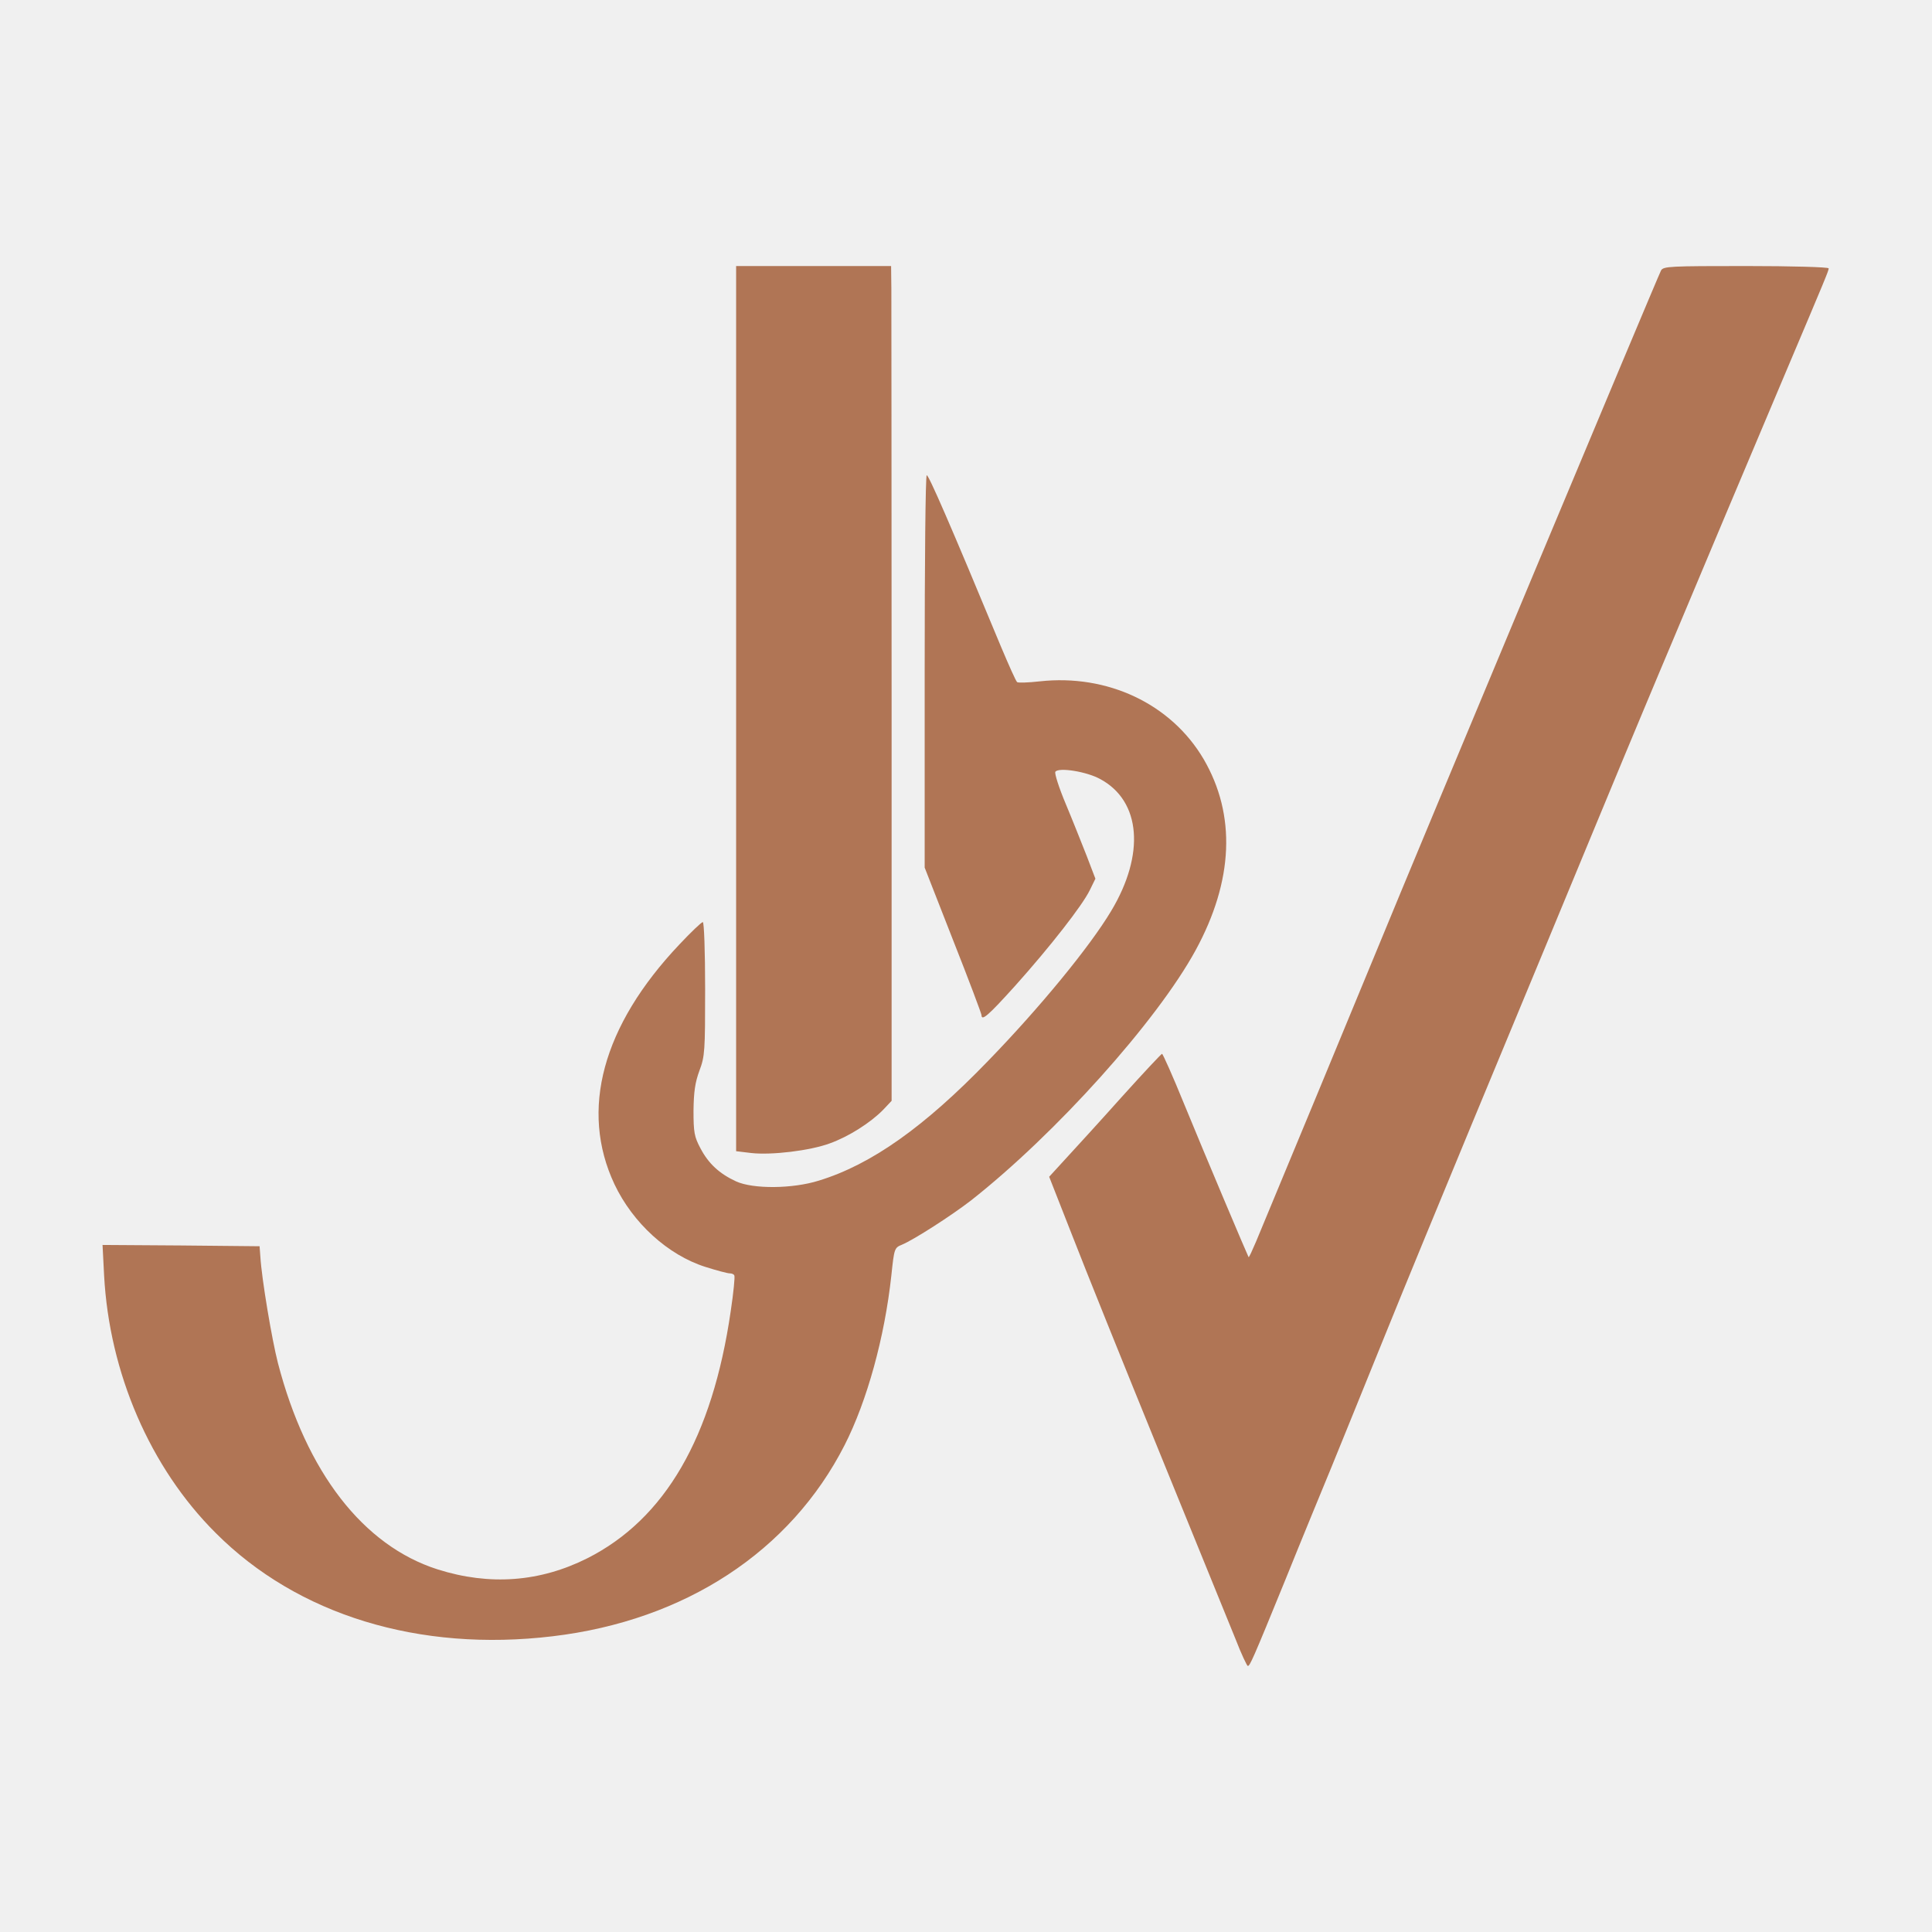
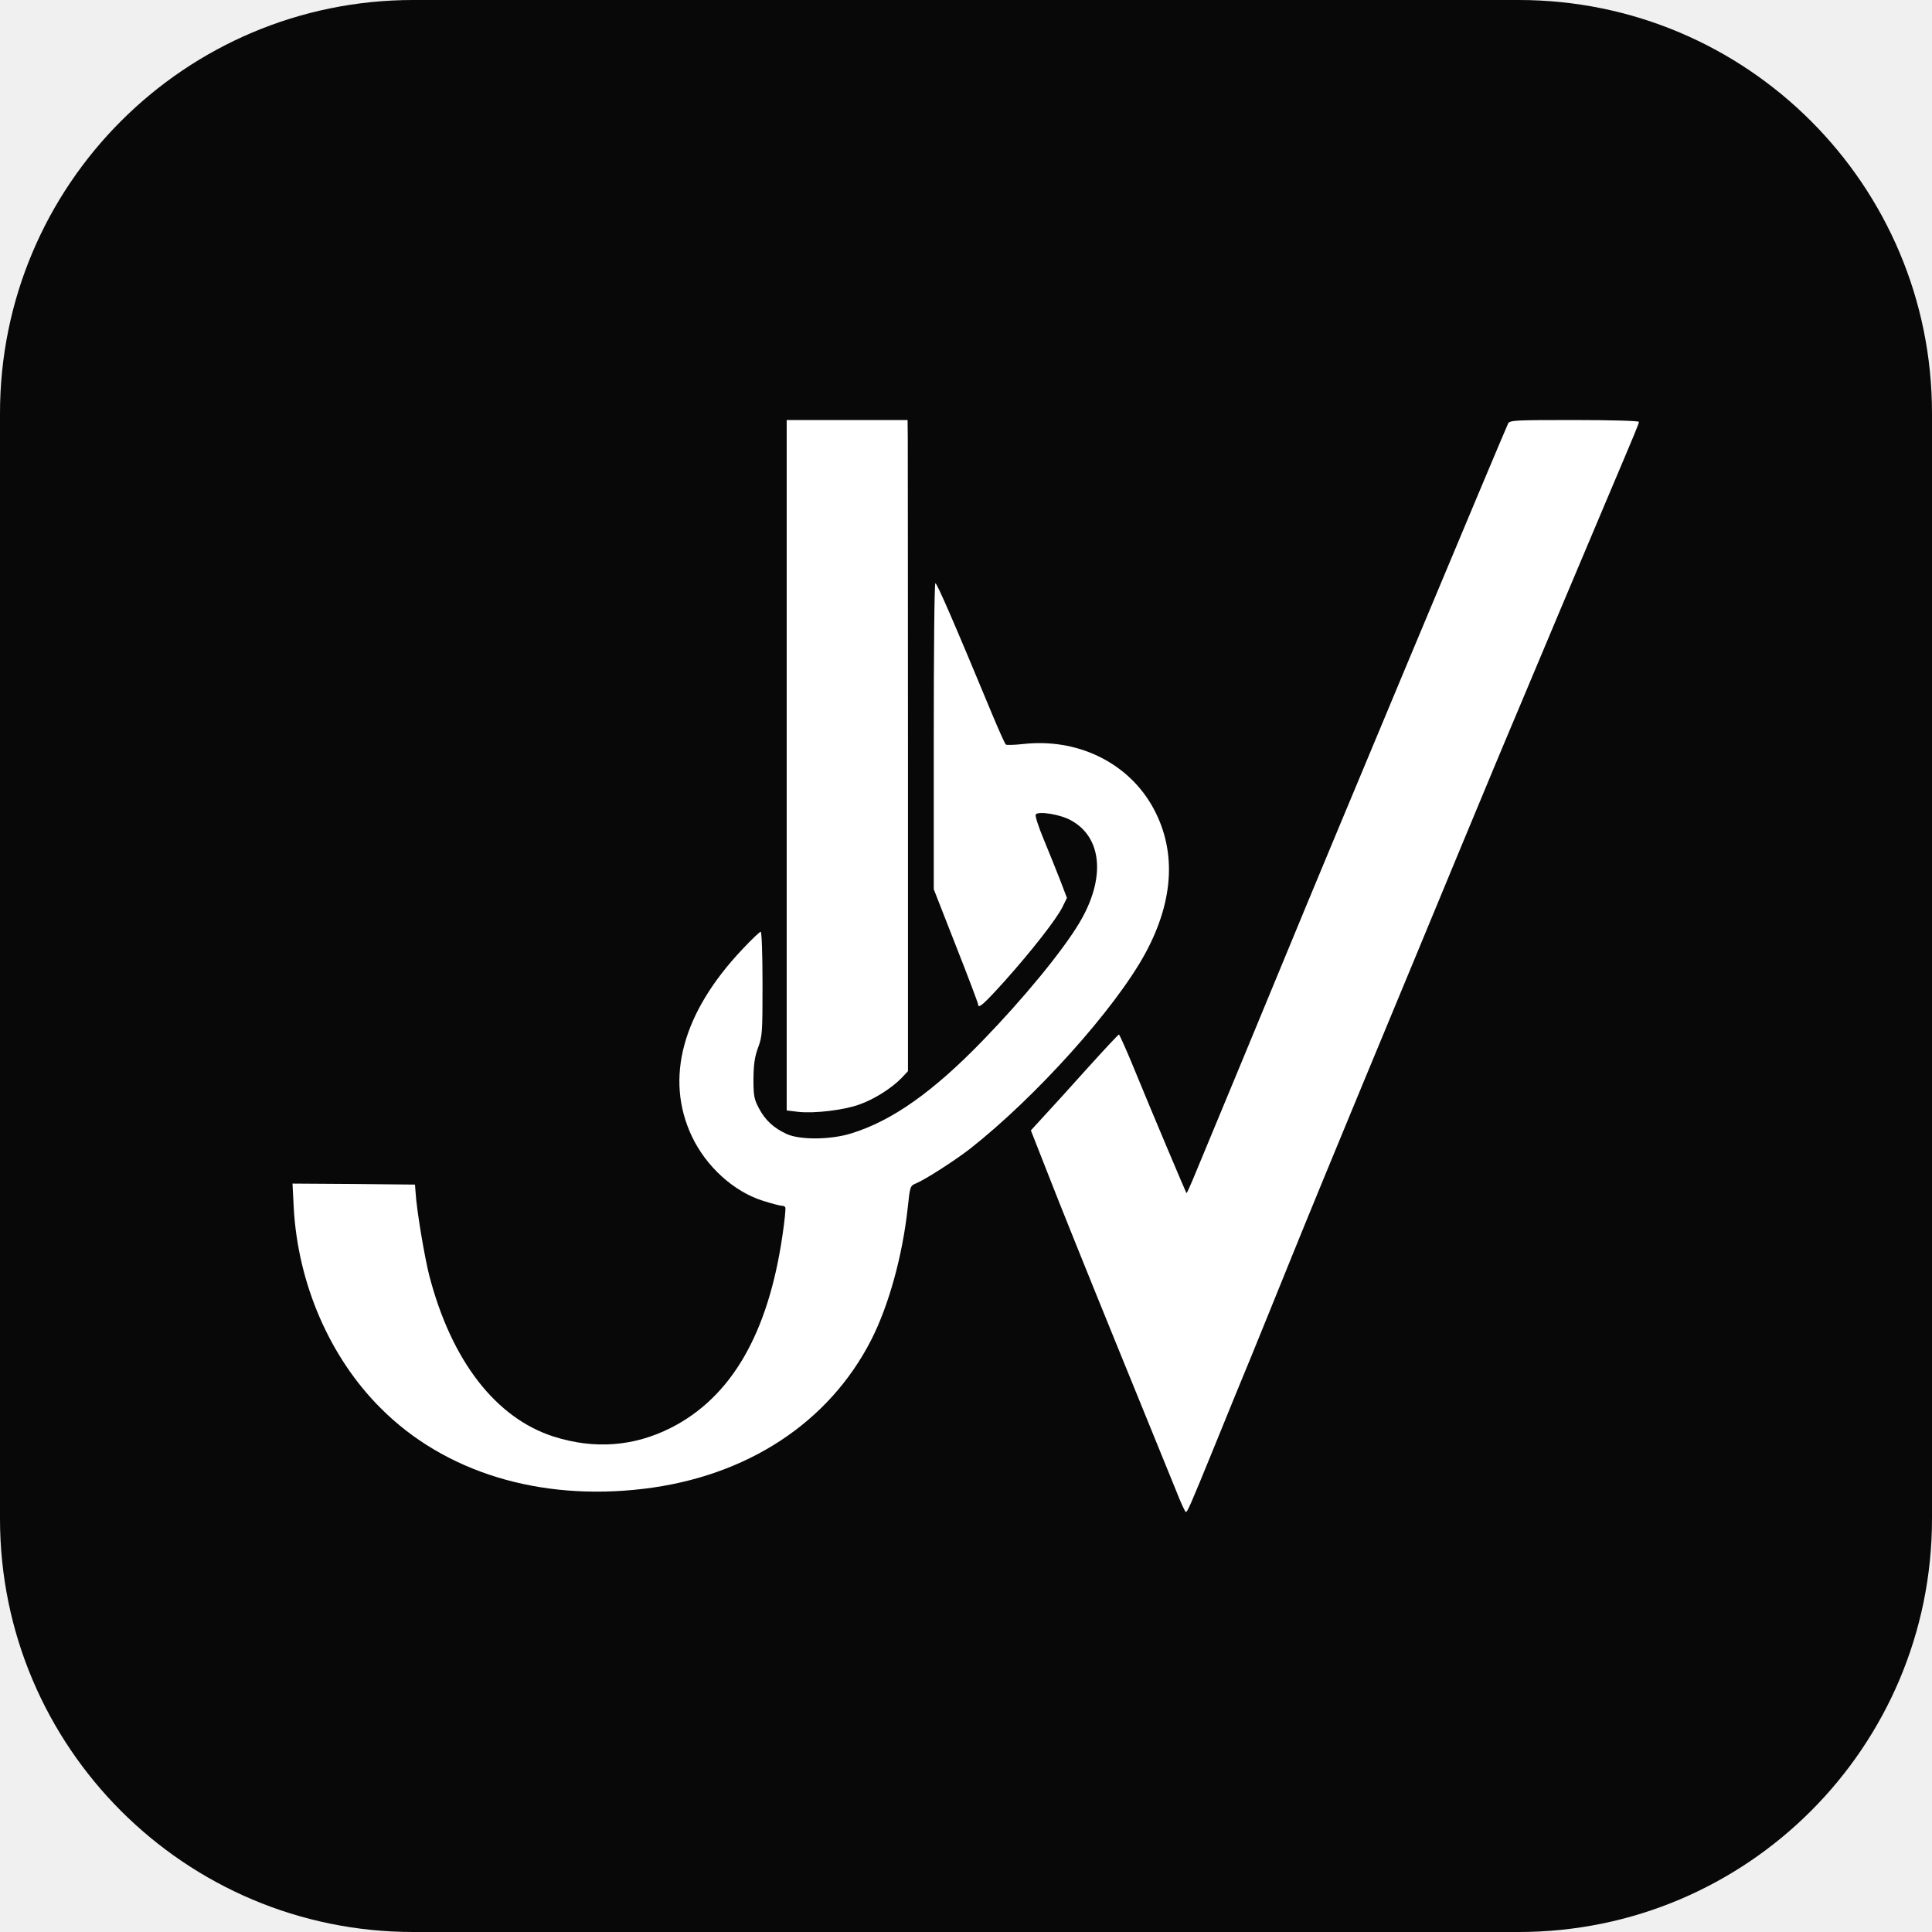
<svg xmlns="http://www.w3.org/2000/svg" viewBox="0 0 748 748">
-   <g transform="translate(0,685) scale(0.1,-0.1)" stroke="none">
-     <path fill="#B07555" d="M2850 4106 l0 -1713 58 -7 c79 -9 228 9 304 37 73 26 158 80 207 130 l33 35 0 1529 c0 840 -1 1567 -1 1616 l-1 87 -300 0 -300 0 0 -1714z" />
-     <path fill="#B07555" d="M6431 5803 c-16 -31 -922 -2197 -1101 -2633 -59 -144 -394 -952 -467 -1127 -15 -35 -27 -62 -29 -60 -3 4 -166 389 -250 594 -43 106 -82 193 -85 193 -3 0 -73 -75 -156 -167 -83 -93 -181 -200 -216 -238 l-65 -71 88 -224 c48 -124 201 -504 340 -845 139 -341 271 -666 294 -722 22 -57 44 -103 47 -103 8 0 18 21 146 335 62 154 143 350 178 435 35 85 127 313 205 505 78 193 229 559 335 815 106 256 232 560 280 675 48 116 140 338 205 495 65 157 148 357 185 445 37 88 84 201 105 250 88 210 336 800 440 1045 160 378 170 402 170 411 0 5 -144 9 -320 9 -294 0 -320 -1 -329 -17z" />
-     <path fill="#B07555" d="M3580 4250 l0 -759 110 -281 c61 -154 110 -285 110 -290 0 -25 27 -1 130 113 137 153 260 311 289 370 l22 45 -34 89 c-19 48 -55 139 -81 201 -26 62 -44 118 -40 124 12 18 122 1 175 -29 156 -85 173 -290 41 -510 -83 -139 -278 -376 -476 -580 -247 -256 -453 -402 -656 -464 -102 -32 -254 -33 -320 -3 -65 30 -107 69 -138 128 -24 45 -27 62 -27 146 1 73 6 109 23 155 21 56 22 75 22 317 0 144 -4 258 -9 258 -5 0 -46 -39 -91 -87 -298 -315 -386 -641 -251 -928 71 -150 207 -274 352 -320 44 -14 86 -25 94 -25 8 0 16 -3 18 -8 3 -4 -3 -66 -14 -139 -71 -488 -254 -804 -555 -956 -183 -92 -378 -107 -580 -43 -288 92 -508 376 -618 799 -23 89 -63 326 -68 412 l-3 40 -304 3 -304 2 6 -117 c20 -378 178 -745 432 -998 317 -318 788 -462 1305 -400 512 61 920 328 1130 740 87 171 155 417 181 657 11 105 12 107 41 119 46 19 192 113 267 171 327 257 720 694 870 969 147 270 157 524 31 740 -126 214 -372 330 -635 301 -44 -5 -83 -6 -87 -3 -5 4 -32 65 -62 136 -200 482 -280 665 -288 665 -5 0 -8 -342 -8 -760z" />
+   <rect width="748" height="748" rx="160" fill="#080808" />
+   <g transform="translate(82.28,82.28) scale(0.78)">
+     <g transform="translate(0,685) scale(0.1,-0.1)" stroke="none">
+       <path fill="#FFFFFF" d="M2850 4106 l0 -1713 58 -7 c79 -9 228 9 304 37 73 26 158 80 207 130 l33 35 0 1529 c0 840 -1 1567 -1 1616 l-1 87 -300 0 -300 0 0 -1714z" />
+       <path fill="#FFFFFF" d="M6431 5803 c-16 -31 -922 -2197 -1101 -2633 -59 -144 -394 -952 -467 -1127 -15 -35 -27 -62 -29 -60 -3 4 -166 389 -250 594 -43 106 -82 193 -85 193 -3 0 -73 -75 -156 -167 -83 -93 -181 -200 -216 -238 l-65 -71 88 -224 c48 -124 201 -504 340 -845 139 -341 271 -666 294 -722 22 -57 44 -103 47 -103 8 0 18 21 146 335 62 154 143 350 178 435 35 85 127 313 205 505 78 193 229 559 335 815 106 256 232 560 280 675 48 116 140 338 205 495 65 157 148 357 185 445 37 88 84 201 105 250 88 210 336 800 440 1045 160 378 170 402 170 411 0 5 -144 9 -320 9 -294 0 -320 -1 -329 -17z" />
+       <path fill="#FFFFFF" d="M3580 4250 l0 -759 110 -281 c61 -154 110 -285 110 -290 0 -25 27 -1 130 113 137 153 260 311 289 370 l22 45 -34 89 c-19 48 -55 139 -81 201 -26 62 -44 118 -40 124 12 18 122 1 175 -29 156 -85 173 -290 41 -510 -83 -139 -278 -376 -476 -580 -247 -256 -453 -402 -656 -464 -102 -32 -254 -33 -320 -3 -65 30 -107 69 -138 128 -24 45 -27 62 -27 146 1 73 6 109 23 155 21 56 22 75 22 317 0 144 -4 258 -9 258 -5 0 -46 -39 -91 -87 -298 -315 -386 -641 -251 -928 71 -150 207 -274 352 -320 44 -14 86 -25 94 -25 8 0 16 -3 18 -8 3 -4 -3 -66 -14 -139 -71 -488 -254 -804 -555 -956 -183 -92 -378 -107 -580 -43 -288 92 -508 376 -618 799 -23 89 -63 326 -68 412 l-3 40 -304 3 -304 2 6 -117 c20 -378 178 -745 432 -998 317 -318 788 -462 1305 -400 512 61 920 328 1130 740 87 171 155 417 181 657 11 105 12 107 41 119 46 19 192 113 267 171 327 257 720 694 870 969 147 270 157 524 31 740 -126 214 -372 330 -635 301 -44 -5 -83 -6 -87 -3 -5 4 -32 65 -62 136 -200 482 -280 665 -288 665 -5 0 -8 -342 -8 -760z" />
+     </g>
  </g>
</svg>
